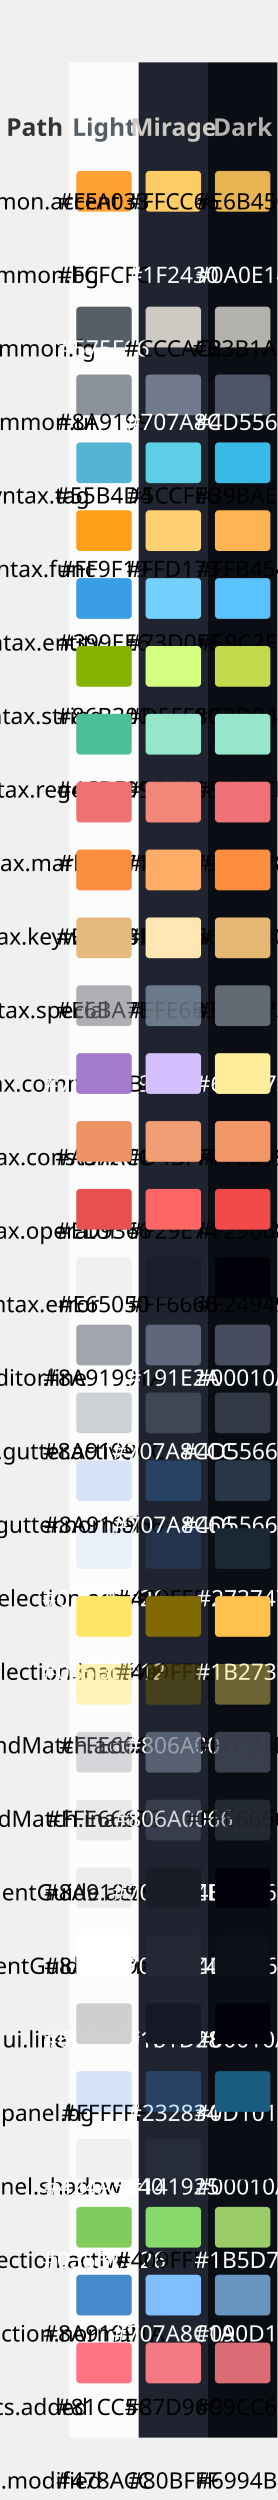
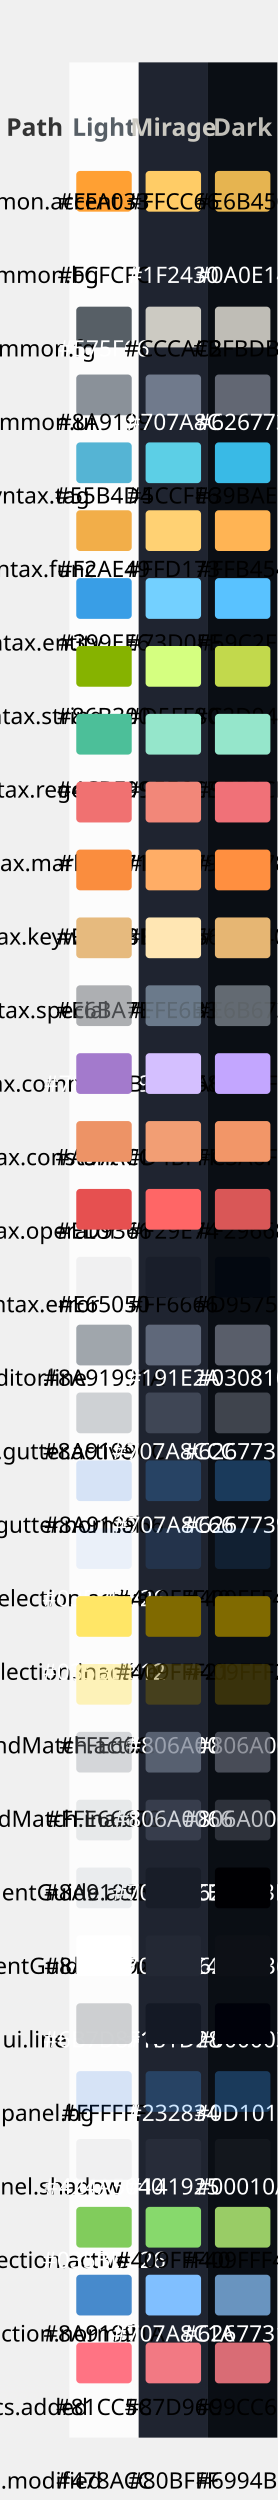
<svg xmlns="http://www.w3.org/2000/svg" width="100%" height="105em" font-family="monospace" text-anchor="middle">
  <g>
    <rect height="105em" width="25%" x="25%" fill="#fcfcfc" />
    <rect height="105em" width="25%" x="50%" fill="#1f2430" />
    <rect height="105em" width="25%" x="75%" fill="#0a0e14" />
  </g>
  <g font-weight="bold">
    <text font-family="sans-serif" font-size="13" y="3em" x="12.5%" fill="#333333">Path</text>
    <text font-family="sans-serif" font-size="13" y="3em" x="37.5%" fill="#575f66">Light</text>
    <text font-family="sans-serif" font-size="13" y="3em" x="62.5%" fill="#cccac2">Mirage</text>
-     <text font-family="sans-serif" font-size="13" y="3em" x="87.5%" fill="#b3b1ad">Dark</text>
+     <text font-family="sans-serif" font-size="13" y="3em" x="87.5%" fill="#bfbdb6">Dark</text>
  </g>
  <g>
    <rect height="1.8em" width="20%" x="27.5%" y="4.8em" rx="2" ry="2" fill="#ffa033" />
    <rect height="1.8em" width="20%" x="52.5%" y="4.8em" rx="2" ry="2" fill="#ffcc66" />
    <rect height="1.8em" width="20%" x="77.5%" y="4.8em" rx="2" ry="2" fill="#e6b450" />
  </g>
  <g font-family="sans-serif" font-size="12">
    <text y="6.5em" x="12.5%" fill="333333">common.accent</text>
    <text y="6.5em" x="37.5%" fill="#000000">#FFA033</text>
    <text y="6.5em" x="62.5%" fill="#000000">#FFCC66</text>
    <text y="6.5em" x="87.5%" fill="#000000">#E6B450</text>
  </g>
  <g>
    <rect height="1.8em" width="20%" x="27.5%" y="7.8em" rx="2" ry="2" fill="#fcfcfc" />
    <rect height="1.8em" width="20%" x="52.5%" y="7.8em" rx="2" ry="2" fill="#1f2430" />
    <rect height="1.8em" width="20%" x="77.5%" y="7.8em" rx="2" ry="2" fill="#0a0e14" />
  </g>
  <g font-family="sans-serif" font-size="12">
    <text y="9.75em" x="12.5%" fill="333333">common.bg</text>
    <text y="9.75em" x="37.5%" fill="#000000">#FCFCFC</text>
    <text y="9.75em" x="62.5%" fill="#ffffff">#1F2430</text>
    <text y="9.75em" x="87.5%" fill="#ffffff">#0A0E14</text>
  </g>
  <g>
    <rect height="1.8em" width="20%" x="27.5%" y="10.8em" rx="2" ry="2" fill="#575f66" />
    <rect height="1.8em" width="20%" x="52.5%" y="10.8em" rx="2" ry="2" fill="#cccac2" />
-     <rect height="1.8em" width="20%" x="77.5%" y="10.8em" rx="2" ry="2" fill="#b3b1ad" />
+     <rect height="1.8em" width="20%" x="77.5%" y="10.8em" rx="2" ry="2" fill="#bfbdb6" />
  </g>
  <g font-family="sans-serif" font-size="12">
    <text y="13em" x="12.5%" fill="333333">common.fg</text>
    <text y="13em" x="37.5%" fill="#ffffff">#575F66</text>
    <text y="13em" x="62.5%" fill="#000000">#CCCAC2</text>
-     <text y="13em" x="87.5%" fill="#000000">#B3B1AD</text>
+     <text y="13em" x="87.5%" fill="#000000">#BFBDB6</text>
  </g>
  <g>
    <rect height="1.8em" width="20%" x="27.5%" y="13.8em" rx="2" ry="2" fill="#8a9199" />
    <rect height="1.8em" width="20%" x="52.5%" y="13.8em" rx="2" ry="2" fill="#707a8c" />
-     <rect height="1.8em" width="20%" x="77.5%" y="13.8em" rx="2" ry="2" fill="#4d5566" />
+     <rect height="1.8em" width="20%" x="77.5%" y="13.8em" rx="2" ry="2" fill="#626773" />
  </g>
  <g font-family="sans-serif" font-size="12">
    <text y="16.25em" x="12.5%" fill="333333">common.ui</text>
    <text y="16.25em" x="37.5%" fill="#000000">#8A9199</text>
    <text y="16.25em" x="62.5%" fill="#ffffff">#707A8C</text>
-     <text y="16.25em" x="87.5%" fill="#ffffff">#4D5566</text>
+     <text y="16.25em" x="87.5%" fill="#ffffff">#626773</text>
  </g>
  <g>
    <rect height="1.8em" width="20%" x="27.5%" y="16.8em" rx="2" ry="2" fill="#55b4d4" />
    <rect height="1.8em" width="20%" x="52.5%" y="16.8em" rx="2" ry="2" fill="#5ccfe6" />
    <rect height="1.8em" width="20%" x="77.5%" y="16.8em" rx="2" ry="2" fill="#39bae6" />
  </g>
  <g font-family="sans-serif" font-size="12">
    <text y="19.5em" x="12.5%" fill="333333">syntax.tag</text>
    <text y="19.5em" x="37.5%" fill="#000000">#55B4D4</text>
    <text y="19.5em" x="62.5%" fill="#000000">#5CCFE6</text>
    <text y="19.5em" x="87.5%" fill="#000000">#39BAE6</text>
  </g>
  <g>
-     <rect height="1.8em" width="20%" x="27.5%" y="19.8em" rx="2" ry="2" fill="#ff9f19" />
+     <rect height="1.8em" width="20%" x="27.5%" y="19.8em" rx="2" ry="2" fill="#f2ae49" />
    <rect height="1.8em" width="20%" x="52.5%" y="19.8em" rx="2" ry="2" fill="#ffd173" />
    <rect height="1.8em" width="20%" x="77.5%" y="19.8em" rx="2" ry="2" fill="#ffb454" />
  </g>
  <g font-family="sans-serif" font-size="12">
    <text y="22.75em" x="12.5%" fill="333333">syntax.func</text>
-     <text y="22.75em" x="37.5%" fill="#000000">#FF9F19</text>
+     <text y="22.75em" x="37.5%" fill="#000000">#F2AE49</text>
    <text y="22.75em" x="62.5%" fill="#000000">#FFD173</text>
    <text y="22.75em" x="87.5%" fill="#000000">#FFB454</text>
  </g>
  <g>
    <rect height="1.8em" width="20%" x="27.5%" y="22.8em" rx="2" ry="2" fill="#399ee6" />
    <rect height="1.8em" width="20%" x="52.5%" y="22.8em" rx="2" ry="2" fill="#73d0ff" />
    <rect height="1.8em" width="20%" x="77.5%" y="22.8em" rx="2" ry="2" fill="#59c2ff" />
  </g>
  <g font-family="sans-serif" font-size="12">
    <text y="26em" x="12.5%" fill="333333">syntax.entity</text>
    <text y="26em" x="37.5%" fill="#000000">#399EE6</text>
    <text y="26em" x="62.5%" fill="#000000">#73D0FF</text>
    <text y="26em" x="87.5%" fill="#000000">#59C2FF</text>
  </g>
  <g>
    <rect height="1.8em" width="20%" x="27.5%" y="25.8em" rx="2" ry="2" fill="#86b300" />
    <rect height="1.8em" width="20%" x="52.5%" y="25.8em" rx="2" ry="2" fill="#d5ff80" />
    <rect height="1.8em" width="20%" x="77.5%" y="25.8em" rx="2" ry="2" fill="#c2d94c" />
  </g>
  <g font-family="sans-serif" font-size="12">
    <text y="29.25em" x="12.5%" fill="333333">syntax.string</text>
    <text y="29.25em" x="37.5%" fill="#000000">#86B300</text>
    <text y="29.25em" x="62.5%" fill="#000000">#D5FF80</text>
    <text y="29.25em" x="87.5%" fill="#000000">#C2D94C</text>
  </g>
  <g>
    <rect height="1.8em" width="20%" x="27.5%" y="28.8em" rx="2" ry="2" fill="#4cbf99" />
    <rect height="1.8em" width="20%" x="52.5%" y="28.8em" rx="2" ry="2" fill="#95e6cb" />
    <rect height="1.8em" width="20%" x="77.5%" y="28.8em" rx="2" ry="2" fill="#95e6cb" />
  </g>
  <g font-family="sans-serif" font-size="12">
    <text y="32.5em" x="12.5%" fill="333333">syntax.regexp</text>
    <text y="32.5em" x="37.5%" fill="#000000">#4CBF99</text>
    <text y="32.5em" x="62.5%" fill="#000000">#95E6CB</text>
    <text y="32.5em" x="87.5%" fill="#000000">#95E6CB</text>
  </g>
  <g>
    <rect height="1.8em" width="20%" x="27.5%" y="31.8em" rx="2" ry="2" fill="#f07171" />
    <rect height="1.8em" width="20%" x="52.5%" y="31.8em" rx="2" ry="2" fill="#f28779" />
    <rect height="1.8em" width="20%" x="77.5%" y="31.8em" rx="2" ry="2" fill="#f07178" />
  </g>
  <g font-family="sans-serif" font-size="12">
    <text y="35.75em" x="12.5%" fill="333333">syntax.markup</text>
    <text y="35.75em" x="37.5%" fill="#000000">#F07171</text>
    <text y="35.75em" x="62.5%" fill="#000000">#F28779</text>
    <text y="35.75em" x="87.5%" fill="#000000">#F07178</text>
  </g>
  <g>
    <rect height="1.8em" width="20%" x="27.5%" y="34.8em" rx="2" ry="2" fill="#fa8d3e" />
    <rect height="1.8em" width="20%" x="52.5%" y="34.8em" rx="2" ry="2" fill="#ffad66" />
    <rect height="1.8em" width="20%" x="77.5%" y="34.8em" rx="2" ry="2" fill="#ff8f40" />
  </g>
  <g font-family="sans-serif" font-size="12">
    <text y="39em" x="12.5%" fill="333333">syntax.keyword</text>
    <text y="39em" x="37.5%" fill="#000000">#FA8D3E</text>
    <text y="39em" x="62.5%" fill="#000000">#FFAD66</text>
    <text y="39em" x="87.5%" fill="#000000">#FF8F40</text>
  </g>
  <g>
    <rect height="1.8em" width="20%" x="27.5%" y="37.8em" rx="2" ry="2" fill="#e6ba7e" />
    <rect height="1.8em" width="20%" x="52.5%" y="37.8em" rx="2" ry="2" fill="#ffe6b3" />
    <rect height="1.8em" width="20%" x="77.5%" y="37.8em" rx="2" ry="2" fill="#e6b673" />
  </g>
  <g font-family="sans-serif" font-size="12">
    <text y="42.25em" x="12.5%" fill="333333">syntax.special</text>
    <text y="42.25em" x="37.5%" fill="#000000">#E6BA7E</text>
    <text y="42.25em" x="62.5%" fill="#000000">#FFE6B3</text>
    <text y="42.25em" x="87.5%" fill="#000000">#E6B673</text>
  </g>
  <g>
    <rect height="1.8em" width="20%" x="27.5%" y="40.8em" rx="2" ry="2" fill="#787b8099" />
    <rect height="1.8em" width="20%" x="52.5%" y="40.8em" rx="2" ry="2" fill="#b8cfe680" />
-     <rect height="1.8em" width="20%" x="77.5%" y="40.8em" rx="2" ry="2" fill="#626a73" />
+     <rect height="1.8em" width="20%" x="77.5%" y="40.8em" rx="2" ry="2" fill="#acb6bf8c" />
  </g>
  <g font-family="sans-serif" font-size="12">
    <text y="45.5em" x="12.5%" fill="333333">syntax.comment</text>
    <text y="45.5em" x="37.5%" fill="#ffffff">#787B8099</text>
    <text y="45.5em" x="62.5%" fill="#000000">#B8CFE680</text>
-     <text y="45.5em" x="87.5%" fill="#ffffff">#626A73</text>
+     <text y="45.5em" x="87.5%" fill="#000000">#ACB6BF8C</text>
  </g>
  <g>
    <rect height="1.8em" width="20%" x="27.5%" y="43.8em" rx="2" ry="2" fill="#a37acc" />
    <rect height="1.8em" width="20%" x="52.5%" y="43.8em" rx="2" ry="2" fill="#d4bfff" />
-     <rect height="1.8em" width="20%" x="77.5%" y="43.8em" rx="2" ry="2" fill="#ffee99" />
+     <rect height="1.8em" width="20%" x="77.5%" y="43.8em" rx="2" ry="2" fill="#c3a6ff" />
  </g>
  <g font-family="sans-serif" font-size="12">
    <text y="48.75em" x="12.5%" fill="333333">syntax.constant</text>
    <text y="48.75em" x="37.5%" fill="#000000">#A37ACC</text>
    <text y="48.75em" x="62.5%" fill="#000000">#D4BFFF</text>
-     <text y="48.75em" x="87.5%" fill="#000000">#FFEE99</text>
+     <text y="48.75em" x="87.5%" fill="#000000">#C3A6FF</text>
  </g>
  <g>
    <rect height="1.8em" width="20%" x="27.5%" y="46.8em" rx="2" ry="2" fill="#ed9366" />
    <rect height="1.8em" width="20%" x="52.5%" y="46.8em" rx="2" ry="2" fill="#f29e74" />
    <rect height="1.8em" width="20%" x="77.5%" y="46.8em" rx="2" ry="2" fill="#f29668" />
  </g>
  <g font-family="sans-serif" font-size="12">
    <text y="52em" x="12.5%" fill="333333">syntax.operator</text>
    <text y="52em" x="37.5%" fill="#000000">#ED9366</text>
    <text y="52em" x="62.5%" fill="#000000">#F29E74</text>
    <text y="52em" x="87.5%" fill="#000000">#F29668</text>
  </g>
  <g>
    <rect height="1.8em" width="20%" x="27.5%" y="49.8em" rx="2" ry="2" fill="#e65050" />
    <rect height="1.8em" width="20%" x="52.5%" y="49.8em" rx="2" ry="2" fill="#ff6666" />
-     <rect height="1.8em" width="20%" x="77.5%" y="49.8em" rx="2" ry="2" fill="#f24949" />
+     <rect height="1.8em" width="20%" x="77.5%" y="49.8em" rx="2" ry="2" fill="#d95757" />
  </g>
  <g font-family="sans-serif" font-size="12">
    <text y="55.25em" x="12.5%" fill="333333">syntax.error</text>
    <text y="55.25em" x="37.5%" fill="#000000">#E65050</text>
    <text y="55.25em" x="62.5%" fill="#000000">#FF6666</text>
-     <text y="55.25em" x="87.5%" fill="#000000">#F24949</text>
+     <text y="55.25em" x="87.5%" fill="#000000">#D95757</text>
  </g>
  <g>
    <rect height="1.8em" width="20%" x="27.5%" y="52.8em" rx="2" ry="2" fill="#8a91991a" />
    <rect height="1.8em" width="20%" x="52.5%" y="52.8em" rx="2" ry="2" fill="#191e2a" />
-     <rect height="1.8em" width="20%" x="77.5%" y="52.8em" rx="2" ry="2" fill="#00010a" />
+     <rect height="1.8em" width="20%" x="77.5%" y="52.8em" rx="2" ry="2" fill="#030810" />
  </g>
  <g font-family="sans-serif" font-size="12">
    <text y="58.5em" x="12.5%" fill="333333">editor.line</text>
    <text y="58.5em" x="37.5%" fill="#000000">#8A91991A</text>
    <text y="58.5em" x="62.5%" fill="#ffffff">#191E2A</text>
-     <text y="58.5em" x="87.5%" fill="#ffffff">#00010A</text>
+     <text y="58.5em" x="87.5%" fill="#ffffff">#030810</text>
  </g>
  <g>
    <rect height="1.8em" width="20%" x="27.5%" y="55.8em" rx="2" ry="2" fill="#8a9199cc" />
    <rect height="1.8em" width="20%" x="52.5%" y="55.8em" rx="2" ry="2" fill="#707a8ccc" />
-     <rect height="1.8em" width="20%" x="77.5%" y="55.8em" rx="2" ry="2" fill="#4d5566e6" />
+     <rect height="1.8em" width="20%" x="77.5%" y="55.8em" rx="2" ry="2" fill="#626773e6" />
  </g>
  <g font-family="sans-serif" font-size="12">
    <text y="61.75em" x="12.5%" fill="333333">editor.gutter.active</text>
    <text y="61.75em" x="37.5%" fill="#000000">#8A9199CC</text>
    <text y="61.75em" x="62.5%" fill="#ffffff">#707A8CCC</text>
-     <text y="61.75em" x="87.5%" fill="#ffffff">#4D5566E6</text>
+     <text y="61.75em" x="87.5%" fill="#ffffff">#626773E6</text>
  </g>
  <g>
    <rect height="1.8em" width="20%" x="27.5%" y="58.8em" rx="2" ry="2" fill="#8a919966" />
    <rect height="1.8em" width="20%" x="52.5%" y="58.8em" rx="2" ry="2" fill="#707a8c66" />
-     <rect height="1.8em" width="20%" x="77.5%" y="58.8em" rx="2" ry="2" fill="#4d556699" />
+     <rect height="1.8em" width="20%" x="77.5%" y="58.8em" rx="2" ry="2" fill="#62677399" />
  </g>
  <g font-family="sans-serif" font-size="12">
    <text y="65em" x="12.5%" fill="333333">editor.gutter.normal</text>
    <text y="65em" x="37.5%" fill="#000000">#8A919966</text>
    <text y="65em" x="62.5%" fill="#ffffff">#707A8C66</text>
-     <text y="65em" x="87.5%" fill="#ffffff">#4D556699</text>
+     <text y="65em" x="87.5%" fill="#ffffff">#62677399</text>
  </g>
  <g>
    <rect height="1.8em" width="20%" x="27.5%" y="61.8em" rx="2" ry="2" fill="#035bd626" />
    <rect height="1.8em" width="20%" x="52.5%" y="61.8em" rx="2" ry="2" fill="#409fff40" />
-     <rect height="1.8em" width="20%" x="77.5%" y="61.8em" rx="2" ry="2" fill="#273747" />
+     <rect height="1.8em" width="20%" x="77.5%" y="61.8em" rx="2" ry="2" fill="#409fff4d" />
  </g>
  <g font-family="sans-serif" font-size="12">
    <text y="68.25em" x="12.5%" fill="333333">editor.selection.active</text>
    <text y="68.25em" x="37.5%" fill="#ffffff">#035BD626</text>
    <text y="68.25em" x="62.5%" fill="#000000">#409FFF40</text>
-     <text y="68.25em" x="87.5%" fill="#ffffff">#273747</text>
+     <text y="68.25em" x="87.5%" fill="#000000">#409FFF4D</text>
  </g>
  <g>
    <rect height="1.8em" width="20%" x="27.5%" y="64.8em" rx="2" ry="2" fill="#035bd612" />
    <rect height="1.8em" width="20%" x="52.5%" y="64.8em" rx="2" ry="2" fill="#409fff21" />
-     <rect height="1.8em" width="20%" x="77.5%" y="64.8em" rx="2" ry="2" fill="#1b2733" />
+     <rect height="1.8em" width="20%" x="77.5%" y="64.8em" rx="2" ry="2" fill="#409fff21" />
  </g>
  <g font-family="sans-serif" font-size="12">
    <text y="71.5em" x="12.5%" fill="333333">editor.selection.inactive</text>
    <text y="71.5em" x="37.5%" fill="#ffffff">#035BD612</text>
    <text y="71.5em" x="62.5%" fill="#000000">#409FFF21</text>
-     <text y="71.5em" x="87.5%" fill="#ffffff">#1B2733</text>
+     <text y="71.5em" x="87.5%" fill="#000000">#409FFF21</text>
  </g>
  <g>
    <rect height="1.8em" width="20%" x="27.5%" y="67.8em" rx="2" ry="2" fill="#ffe666" />
    <rect height="1.8em" width="20%" x="52.5%" y="67.8em" rx="2" ry="2" fill="#806a00" />
-     <rect height="1.8em" width="20%" x="77.5%" y="67.8em" rx="2" ry="2" fill="#ffc34d" />
+     <rect height="1.8em" width="20%" x="77.5%" y="67.8em" rx="2" ry="2" fill="#806a00" />
  </g>
  <g font-family="sans-serif" font-size="12">
    <text y="74.75em" x="12.5%" fill="333333">editor.findMatch.active</text>
    <text y="74.75em" x="37.5%" fill="#000000">#FFE666</text>
    <text y="74.75em" x="62.5%" fill="#ffffff">#806A00</text>
-     <text y="74.75em" x="87.5%" fill="#000000">#FFC34D</text>
+     <text y="74.75em" x="87.5%" fill="#ffffff">#806A00</text>
  </g>
  <g>
    <rect height="1.8em" width="20%" x="27.5%" y="70.8em" rx="2" ry="2" fill="#ffe66673" />
    <rect height="1.8em" width="20%" x="52.5%" y="70.8em" rx="2" ry="2" fill="#806a0066" />
-     <rect height="1.8em" width="20%" x="77.5%" y="70.8em" rx="2" ry="2" fill="#ffe66666" />
+     <rect height="1.8em" width="20%" x="77.5%" y="70.8em" rx="2" ry="2" fill="#806a0066" />
  </g>
  <g font-family="sans-serif" font-size="12">
    <text y="78em" x="12.5%" fill="333333">editor.findMatch.inactive</text>
    <text y="78em" x="37.5%" fill="#000000">#FFE66673</text>
    <text y="78em" x="62.5%" fill="#ffffff">#806A0066</text>
-     <text y="78em" x="87.5%" fill="#000000">#FFE66666</text>
+     <text y="78em" x="87.5%" fill="#ffffff">#806A0066</text>
  </g>
  <g>
    <rect height="1.8em" width="20%" x="27.5%" y="73.8em" rx="2" ry="2" fill="#8a919959" />
    <rect height="1.8em" width="20%" x="52.5%" y="73.8em" rx="2" ry="2" fill="#707a8cb3" />
-     <rect height="1.8em" width="20%" x="77.5%" y="73.8em" rx="2" ry="2" fill="#4d5566b3" />
+     <rect height="1.8em" width="20%" x="77.5%" y="73.8em" rx="2" ry="2" fill="#626773b3" />
  </g>
  <g font-family="sans-serif" font-size="12">
    <text y="81.25em" x="12.5%" fill="333333">editor.indentGuide.active</text>
    <text y="81.25em" x="37.5%" fill="#000000">#8A919959</text>
    <text y="81.25em" x="62.5%" fill="#ffffff">#707A8CB3</text>
-     <text y="81.25em" x="87.5%" fill="#ffffff">#4D5566B3</text>
+     <text y="81.25em" x="87.5%" fill="#ffffff">#626773B3</text>
  </g>
  <g>
    <rect height="1.8em" width="20%" x="27.5%" y="76.8em" rx="2" ry="2" fill="#8a91992e" />
    <rect height="1.8em" width="20%" x="52.5%" y="76.8em" rx="2" ry="2" fill="#707a8c4d" />
-     <rect height="1.8em" width="20%" x="77.5%" y="76.8em" rx="2" ry="2" fill="#4d556666" />
+     <rect height="1.8em" width="20%" x="77.5%" y="76.8em" rx="2" ry="2" fill="#62677366" />
  </g>
  <g font-family="sans-serif" font-size="12">
    <text y="84.5em" x="12.5%" fill="333333">editor.indentGuide.normal</text>
    <text y="84.5em" x="37.5%" fill="#000000">#8A91992E</text>
    <text y="84.5em" x="62.5%" fill="#ffffff">#707A8C4D</text>
-     <text y="84.5em" x="87.5%" fill="#ffffff">#4D556666</text>
+     <text y="84.5em" x="87.5%" fill="#ffffff">#62677366</text>
  </g>
  <g>
    <rect height="1.8em" width="20%" x="27.5%" y="79.8em" rx="2" ry="2" fill="#6b7d8f1f" />
    <rect height="1.8em" width="20%" x="52.5%" y="79.8em" rx="2" ry="2" fill="#181d28" />
-     <rect height="1.8em" width="20%" x="77.5%" y="79.8em" rx="2" ry="2" fill="#00010a" />
+     <rect height="1.8em" width="20%" x="77.5%" y="79.8em" rx="2" ry="2" fill="#000003" />
  </g>
  <g font-family="sans-serif" font-size="12">
    <text y="87.75em" x="12.5%" fill="333333">ui.line</text>
    <text y="87.75em" x="37.5%" fill="#ffffff">#6B7D8F1F</text>
    <text y="87.75em" x="62.5%" fill="#ffffff">#181D28</text>
-     <text y="87.75em" x="87.5%" fill="#ffffff">#00010A</text>
+     <text y="87.75em" x="87.5%" fill="#ffffff">#000003</text>
  </g>
  <g>
    <rect height="1.8em" width="20%" x="27.5%" y="82.8em" rx="2" ry="2" fill="#ffffff" />
    <rect height="1.8em" width="20%" x="52.5%" y="82.8em" rx="2" ry="2" fill="#232834" />
    <rect height="1.8em" width="20%" x="77.5%" y="82.8em" rx="2" ry="2" fill="#0d1016" />
  </g>
  <g font-family="sans-serif" font-size="12">
    <text y="91em" x="12.5%" fill="333333">ui.panel.bg</text>
    <text y="91em" x="37.5%" fill="#000000">#FFFFFF</text>
    <text y="91em" x="62.5%" fill="#ffffff">#232834</text>
    <text y="91em" x="87.5%" fill="#ffffff">#0D1016</text>
  </g>
  <g>
    <rect height="1.8em" width="20%" x="27.5%" y="85.8em" rx="2" ry="2" fill="#424a5040" />
    <rect height="1.8em" width="20%" x="52.5%" y="85.8em" rx="2" ry="2" fill="#141925" />
    <rect height="1.8em" width="20%" x="77.5%" y="85.8em" rx="2" ry="2" fill="#00010a" />
  </g>
  <g font-family="sans-serif" font-size="12">
    <text y="94.25em" x="12.5%" fill="333333">ui.panel.shadow</text>
    <text y="94.25em" x="37.5%" fill="#ffffff">#424A5040</text>
    <text y="94.25em" x="62.5%" fill="#ffffff">#141925</text>
    <text y="94.25em" x="87.5%" fill="#ffffff">#00010A</text>
  </g>
  <g>
    <rect height="1.8em" width="20%" x="27.5%" y="88.8em" rx="2" ry="2" fill="#035bd626" />
    <rect height="1.8em" width="20%" x="52.5%" y="88.8em" rx="2" ry="2" fill="#409fff40" />
-     <rect height="1.8em" width="20%" x="77.5%" y="88.8em" rx="2" ry="2" fill="#1b5d7f" />
+     <rect height="1.8em" width="20%" x="77.5%" y="88.8em" rx="2" ry="2" fill="#409fff4d" />
  </g>
  <g font-family="sans-serif" font-size="12">
    <text y="97.5em" x="12.5%" fill="333333">ui.selection.active</text>
    <text y="97.5em" x="37.5%" fill="#ffffff">#035BD626</text>
    <text y="97.5em" x="62.5%" fill="#000000">#409FFF40</text>
-     <text y="97.5em" x="87.5%" fill="#ffffff">#1B5D7F</text>
+     <text y="97.5em" x="87.5%" fill="#000000">#409FFF4D</text>
  </g>
  <g>
    <rect height="1.8em" width="20%" x="27.5%" y="91.8em" rx="2" ry="2" fill="#8a91991a" />
    <rect height="1.8em" width="20%" x="52.5%" y="91.8em" rx="2" ry="2" fill="#707a8c1a" />
-     <rect height="1.8em" width="20%" x="77.5%" y="91.8em" rx="2" ry="2" fill="#090d13" />
+     <rect height="1.8em" width="20%" x="77.5%" y="91.8em" rx="2" ry="2" fill="#6267731a" />
  </g>
  <g font-family="sans-serif" font-size="12">
    <text y="100.75em" x="12.5%" fill="333333">ui.selection.normal</text>
    <text y="100.75em" x="37.5%" fill="#000000">#8A91991A</text>
    <text y="100.75em" x="62.5%" fill="#ffffff">#707A8C1A</text>
-     <text y="100.75em" x="87.5%" fill="#ffffff">#090D13</text>
+     <text y="100.75em" x="87.5%" fill="#ffffff">#6267731A</text>
  </g>
  <g>
    <rect height="1.8em" width="20%" x="27.5%" y="94.8em" rx="2" ry="2" fill="#81cc5c" />
    <rect height="1.8em" width="20%" x="52.5%" y="94.8em" rx="2" ry="2" fill="#87d96c" />
    <rect height="1.8em" width="20%" x="77.5%" y="94.8em" rx="2" ry="2" fill="#99cc66" />
  </g>
  <g font-family="sans-serif" font-size="12">
    <text y="104em" x="12.5%" fill="333333">vcs.added</text>
    <text y="104em" x="37.5%" fill="#000000">#81CC5C</text>
    <text y="104em" x="62.5%" fill="#000000">#87D96C</text>
    <text y="104em" x="87.5%" fill="#000000">#99CC66</text>
  </g>
  <g>
    <rect height="1.8em" width="20%" x="27.5%" y="97.8em" rx="2" ry="2" fill="#478acc" />
    <rect height="1.8em" width="20%" x="52.5%" y="97.8em" rx="2" ry="2" fill="#80bfff" />
    <rect height="1.8em" width="20%" x="77.5%" y="97.8em" rx="2" ry="2" fill="#6994bf" />
  </g>
  <g font-family="sans-serif" font-size="12">
    <text y="107.25em" x="12.5%" fill="333333">vcs.modified</text>
    <text y="107.25em" x="37.5%" fill="#000000">#478ACC</text>
    <text y="107.25em" x="62.5%" fill="#000000">#80BFFF</text>
    <text y="107.25em" x="87.5%" fill="#000000">#6994BF</text>
  </g>
  <g>
    <rect height="1.8em" width="20%" x="27.5%" y="100.8em" rx="2" ry="2" fill="#ff7383" />
    <rect height="1.8em" width="20%" x="52.5%" y="100.8em" rx="2" ry="2" fill="#f27983" />
    <rect height="1.8em" width="20%" x="77.5%" y="100.8em" rx="2" ry="2" fill="#d96c75" />
  </g>
  <g font-family="sans-serif" font-size="12">
    <text y="110.5em" x="12.5%" fill="333333">vcs.removed</text>
    <text y="110.5em" x="37.5%" fill="#000000">#FF7383</text>
    <text y="110.5em" x="62.5%" fill="#000000">#F27983</text>
    <text y="110.5em" x="87.5%" fill="#000000">#D96C75</text>
  </g>
</svg>
